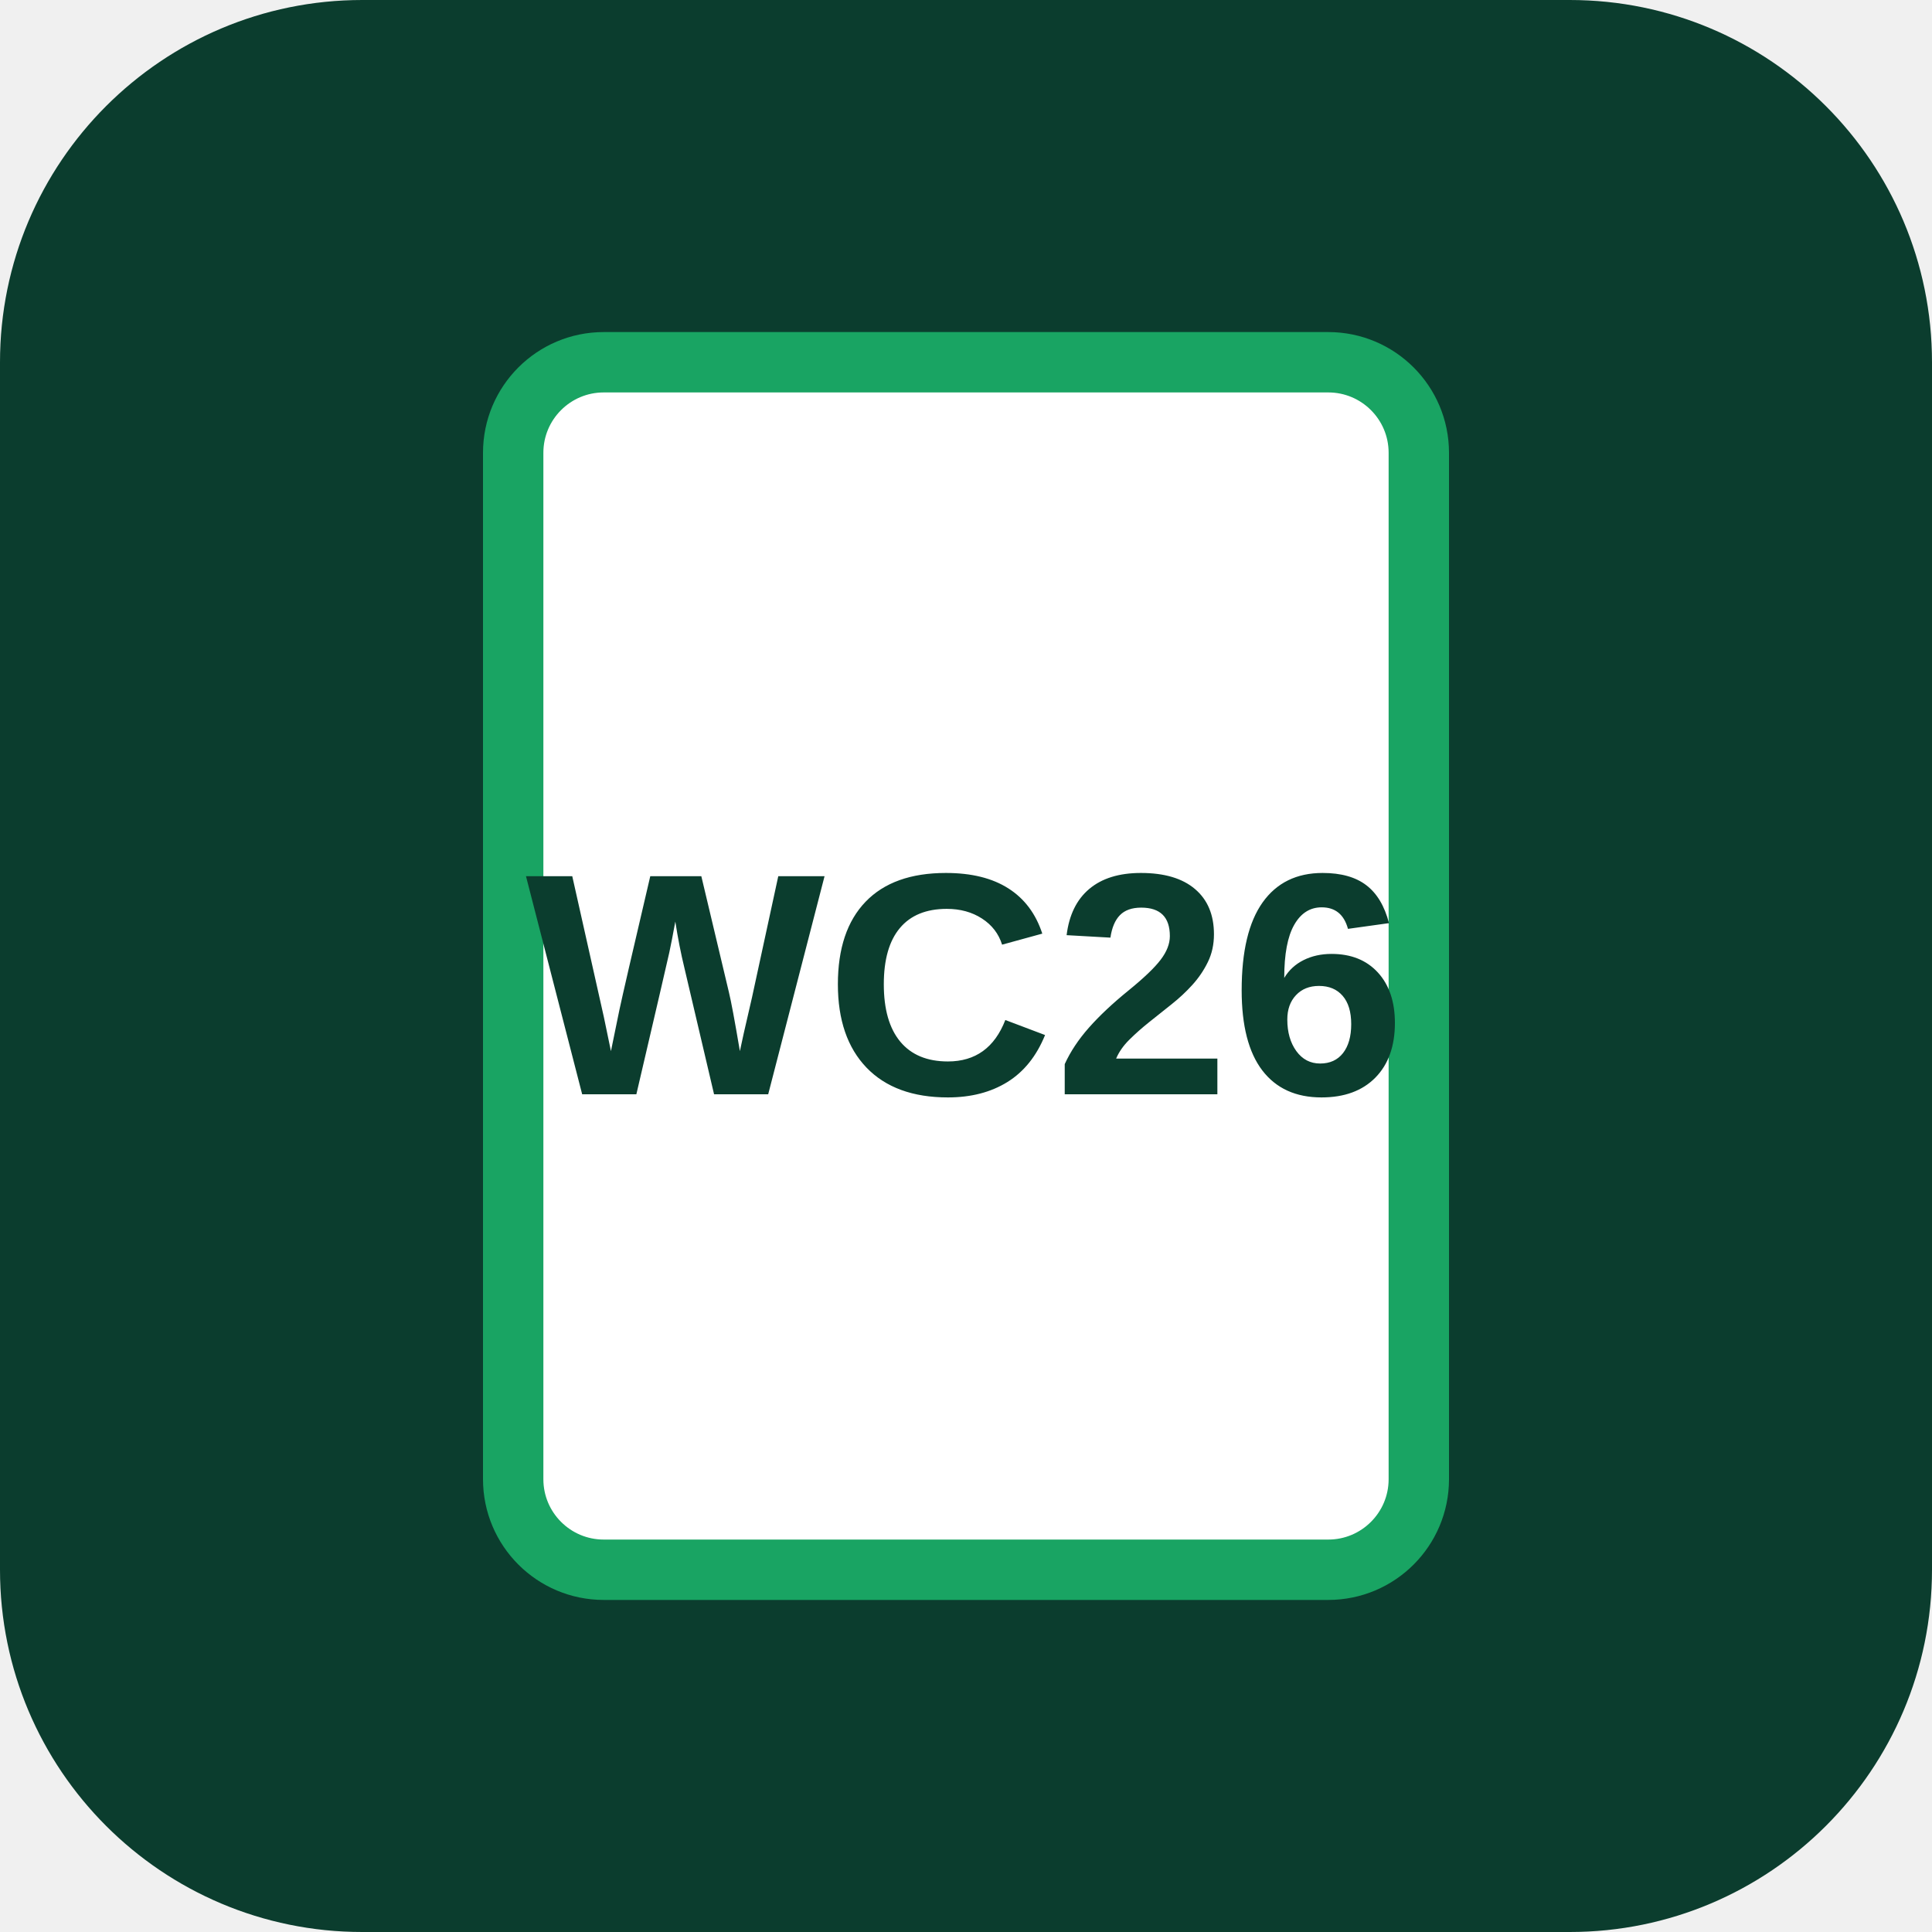
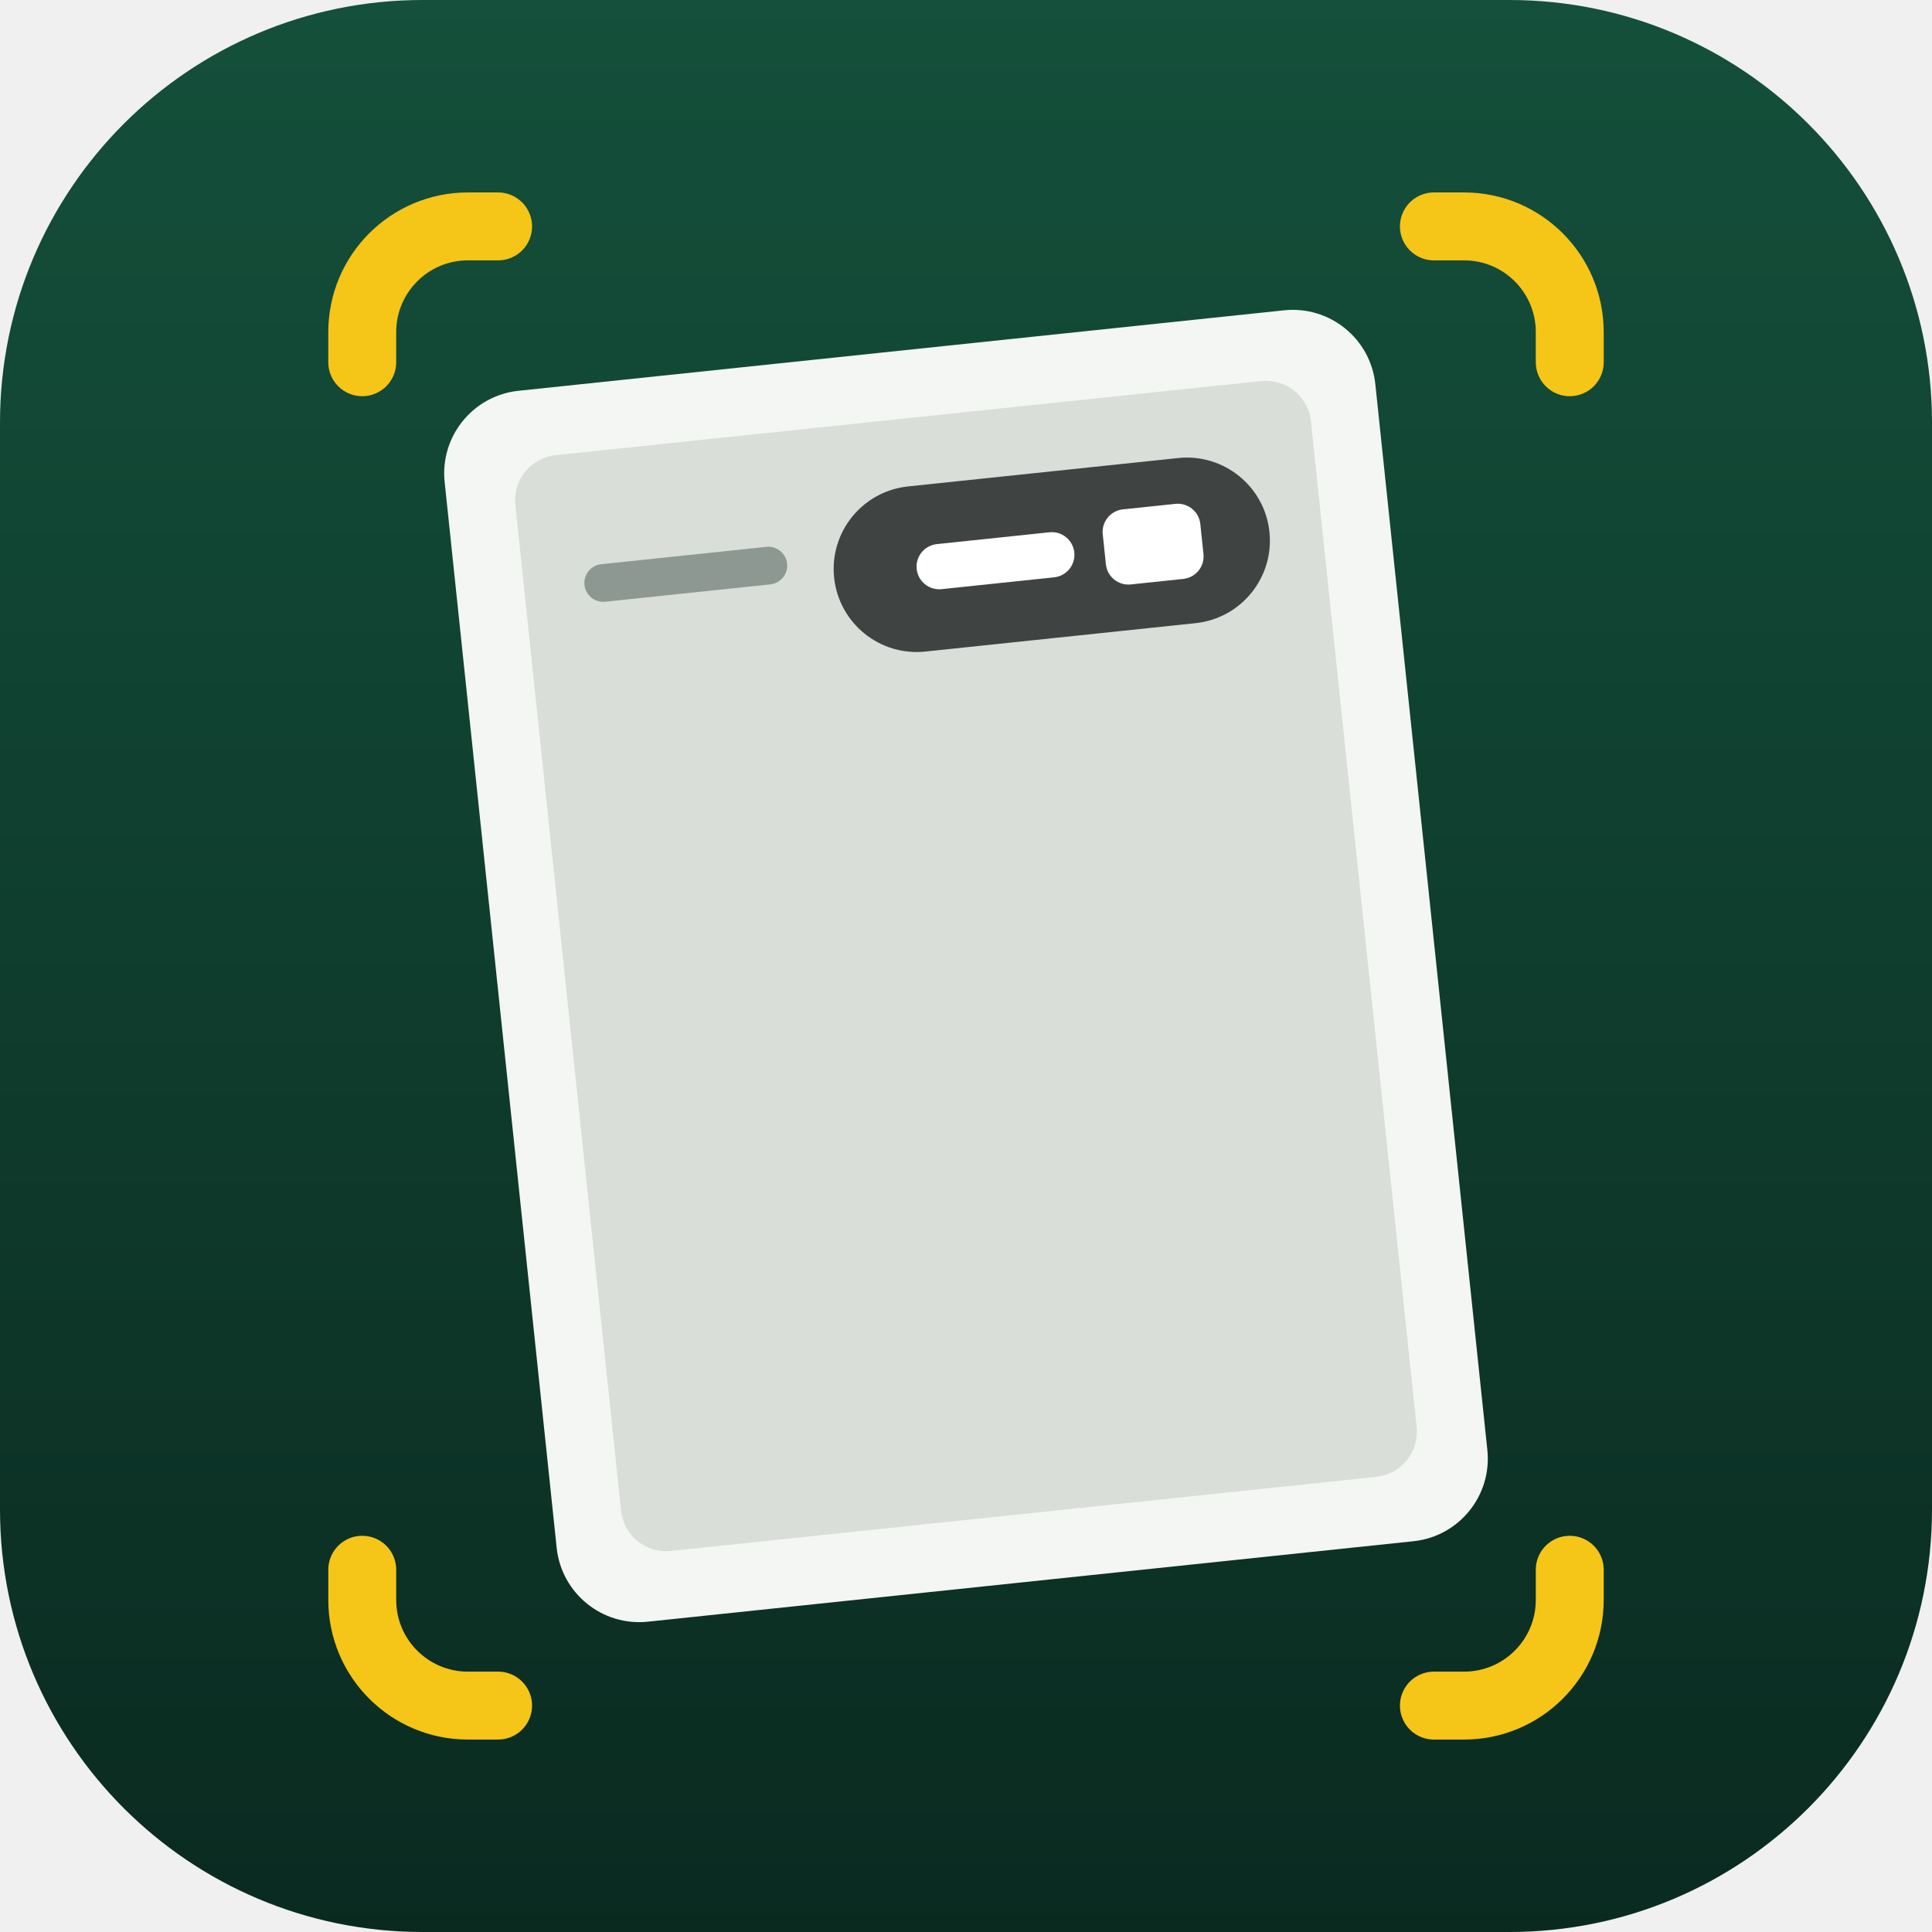
<svg xmlns="http://www.w3.org/2000/svg" viewBox="0 0 512 512">
-   <rect width="512" height="512" rx="96" fill="#0b3d2e" />
-   <rect x="136" y="96" width="240" height="320" rx="24" fill="#fff" />
-   <rect x="136" y="96" width="240" height="320" rx="24" fill="none" stroke="#19a463" stroke-width="16" />
-   <text x="256" y="290" font-family="Arial, Helvetica, sans-serif" font-size="84" font-weight="700" text-anchor="middle" fill="#0b3d2e">WC26</text>
+   <defs>
+     <linearGradient id="bg" x1="0" y1="0" x2="0" y2="1">
+       <stop offset="0" stop-color="#14503b" />
+       <stop offset="1" stop-color="#0a2a20" />
+     </linearGradient>
+   </defs>
+   <rect width="512" height="512" rx="112" fill="url(#bg)" />
+   <g transform="rotate(-6 256 256)">
+     <rect x="132" y="92" width="248" height="328" rx="22" fill="#f4f6f3" />
+     <rect x="150" y="110" width="212" height="292" rx="12" fill="#d9ded9" />
+     <rect x="232" y="128" width="116" height="44" rx="22" fill="#3f4442" />
+     <rect x="254" y="144" width="42" height="12" rx="6" fill="#fff" />
+     <rect x="304" y="140" width="26" height="20" rx="6" fill="#fff" />
+     <rect x="166" y="140" width="54" height="10" rx="5" fill="#8e9892" />
+   </g>
+   <path d="M96 96v-8a28 28 0 0 1 28-28h8M416 96v-8a28 28 0 0 0-28-28h-8M96 416v8a28 28 0 0 0 28 28h8M416 416v8a28 28 0 0 1-28 28h-8" fill="none" stroke="#f5c518" stroke-width="18" stroke-linecap="round" />
</svg>
